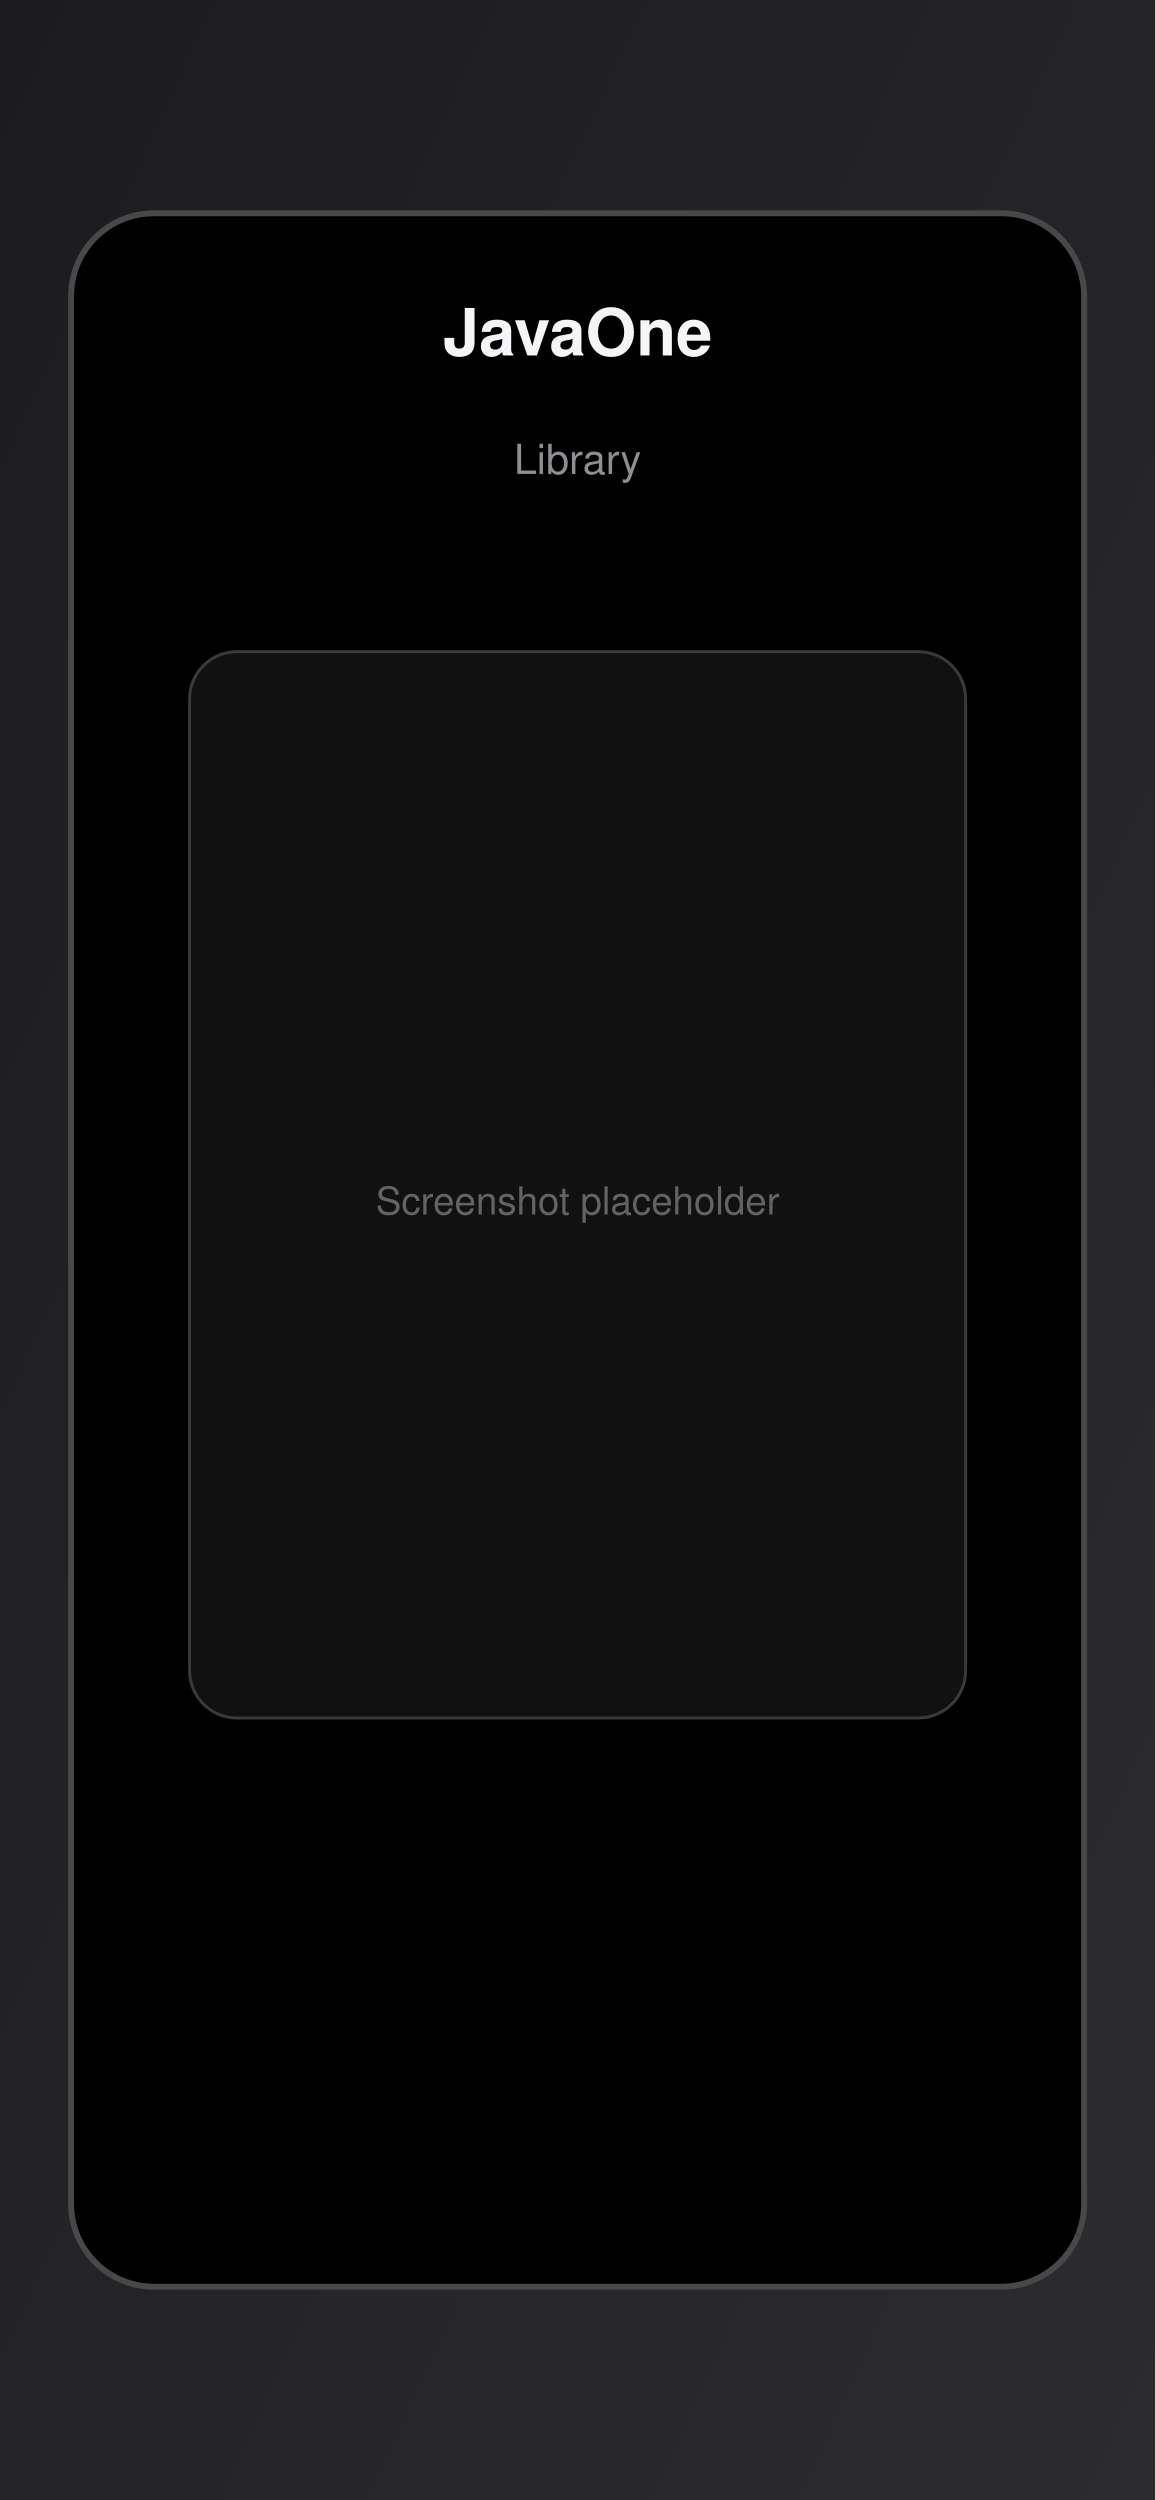
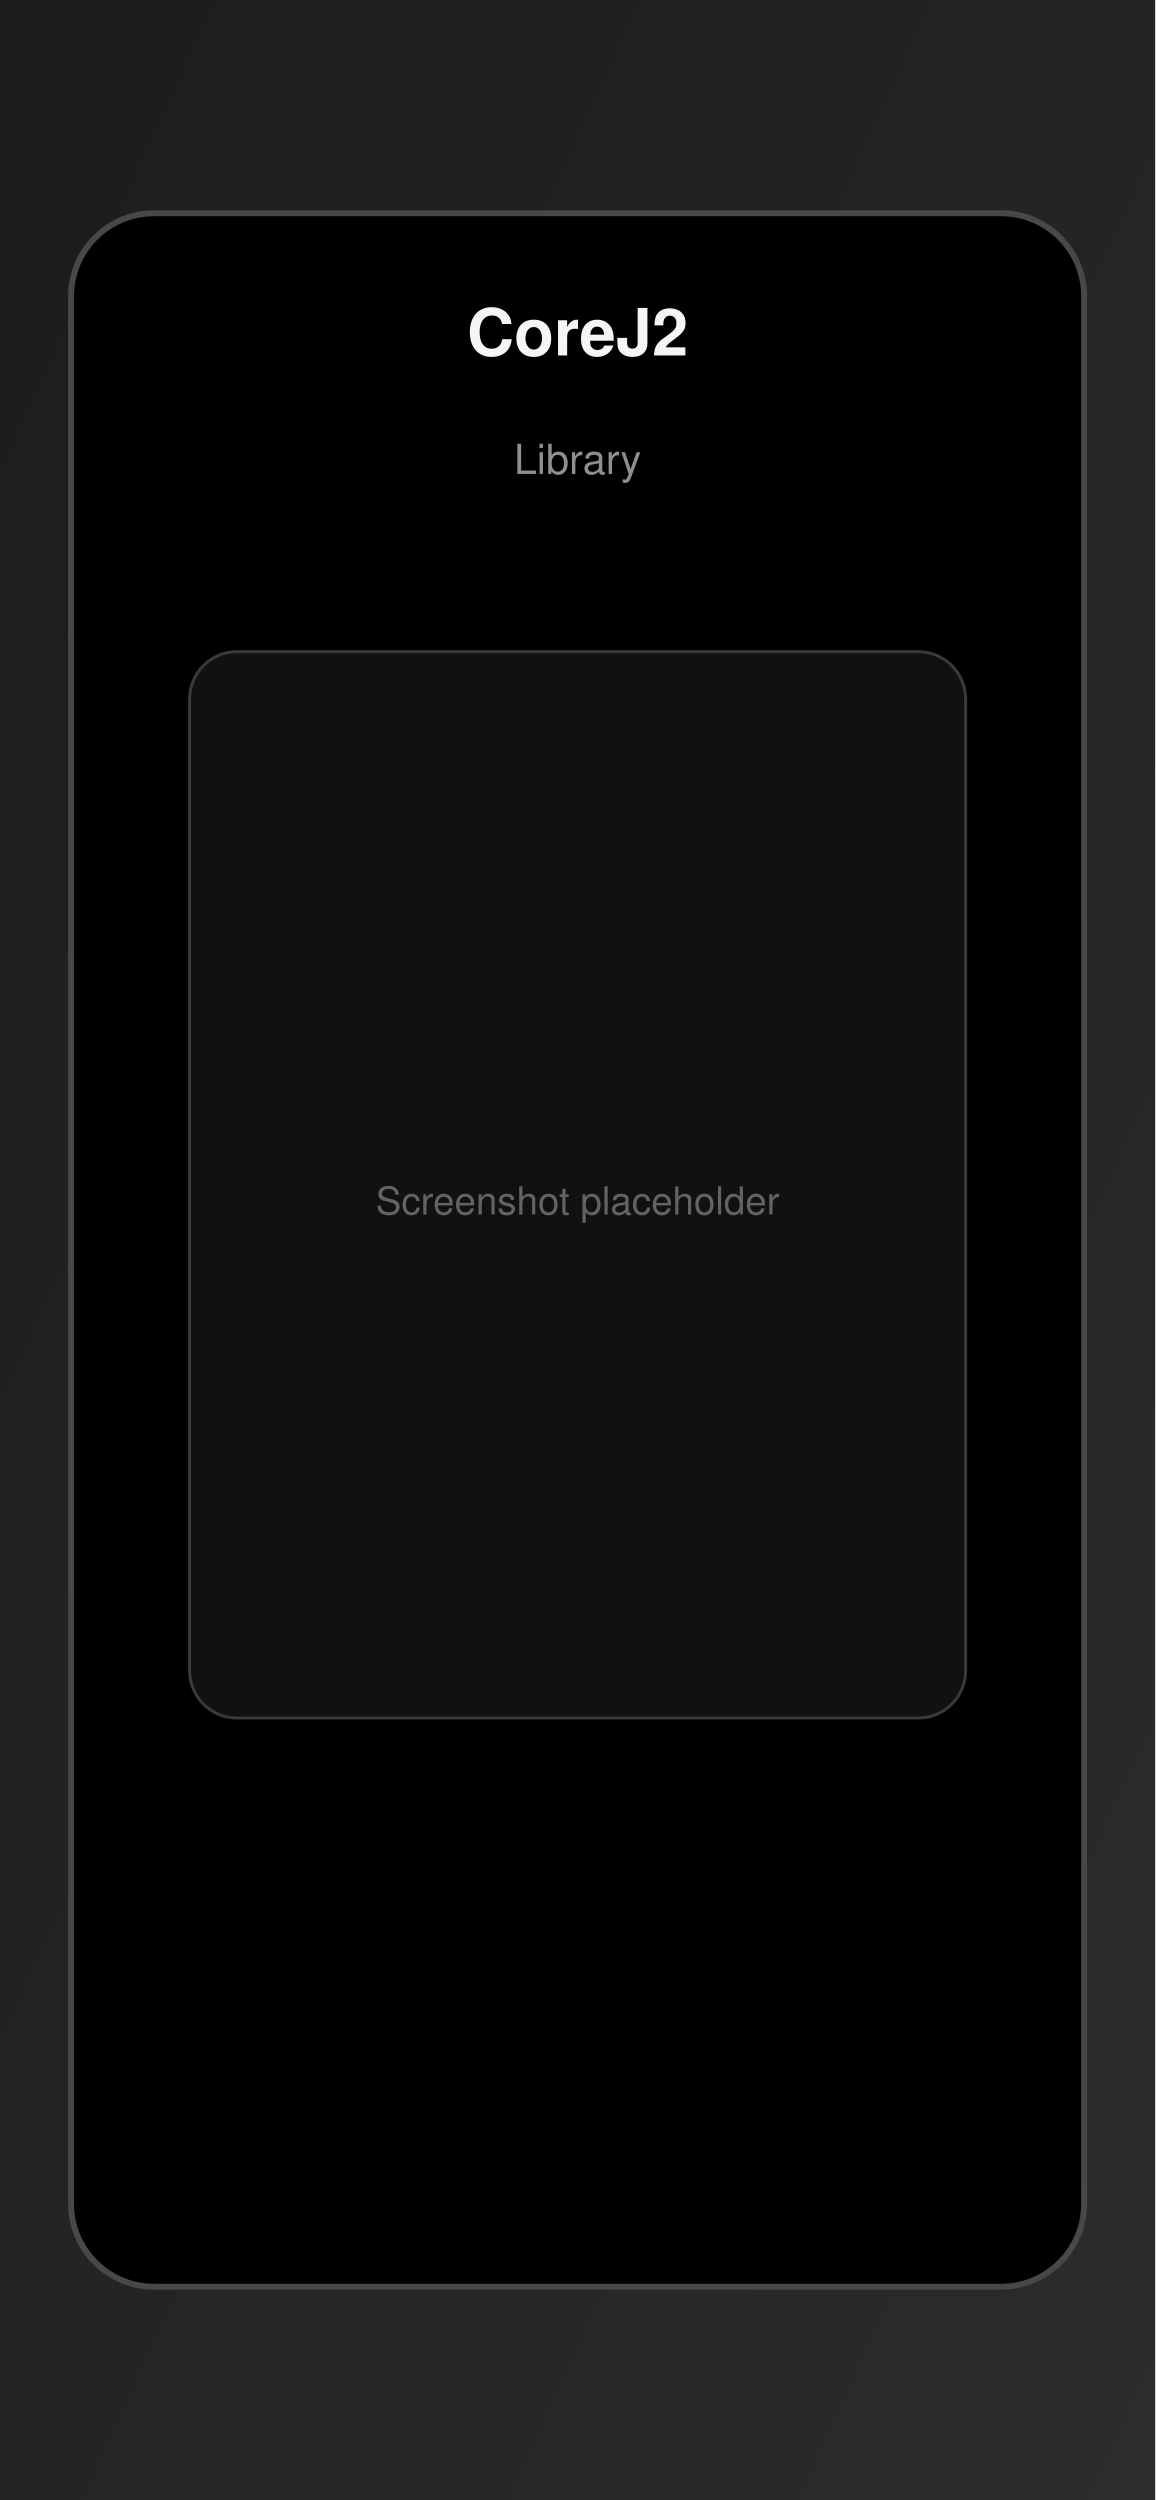
<svg xmlns="http://www.w3.org/2000/svg" width="390" height="844" viewBox="0 0 390 844" role="img" aria-label="Library">
  <defs>
    <linearGradient id="g" x1="0" y1="0" x2="1" y2="1">
      <stop offset="0%" stop-color="#1c1c1e" />
      <stop offset="100%" stop-color="#2c2c2e" />
    </linearGradient>
  </defs>
  <rect width="390" height="844" fill="url(#g)" />
  <rect x="24" y="72" width="342" height="700" rx="28" fill="#000" stroke="#48484a" stroke-width="2" />
-   <text x="195" y="120" text-anchor="middle" fill="#f5f5f7" font-family="SF Pro Text, Helvetica, Arial, sans-serif" font-size="22" font-weight="600">JavaOne</text>
+   <text x="195" y="120" text-anchor="middle" fill="#f5f5f7" font-family="SF Pro Text, Helvetica, Arial, sans-serif" font-size="22" font-weight="600">CoreJ2</text>
  <text x="195" y="160" text-anchor="middle" fill="#8e8e93" font-family="SF Pro Text, Helvetica, Arial, sans-serif" font-size="14">Library</text>
  <rect x="64" y="220" width="262" height="360" rx="16" fill="#111" stroke="#3a3a3c" />
  <text x="195" y="410" text-anchor="middle" fill="#636366" font-family="SF Pro Text, Helvetica, Arial, sans-serif" font-size="13">Screenshot placeholder</text>
</svg>
